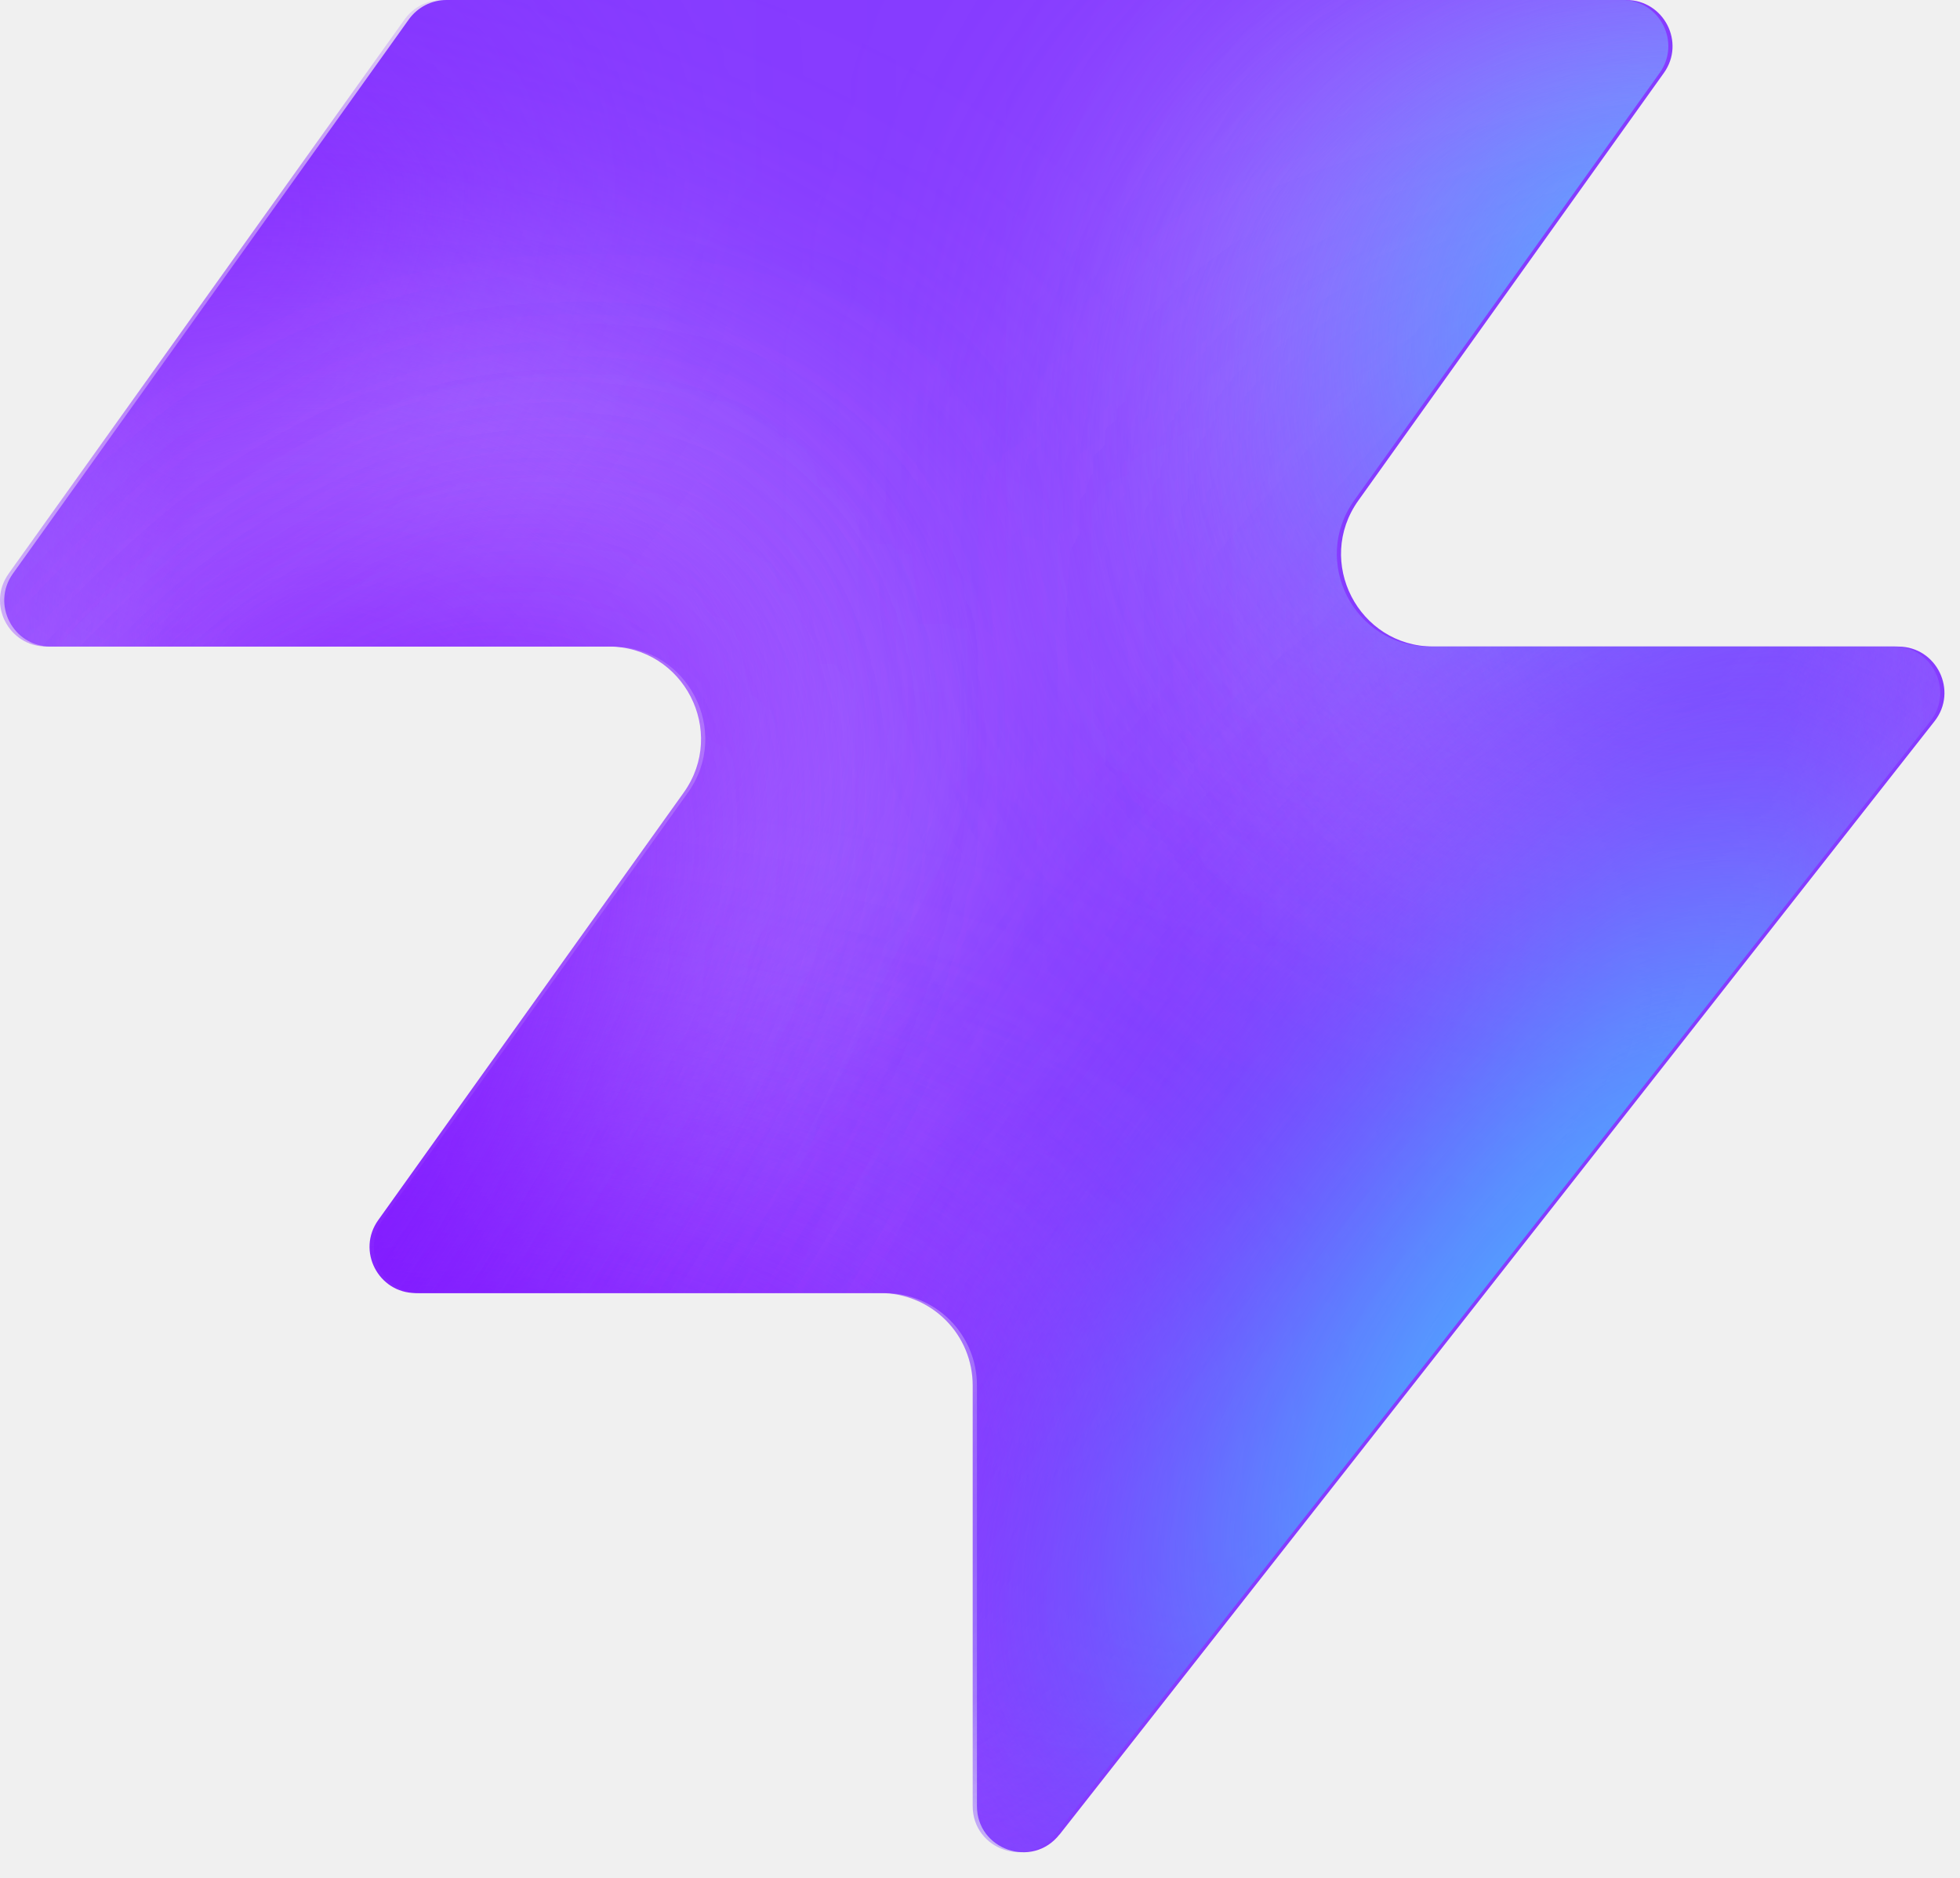
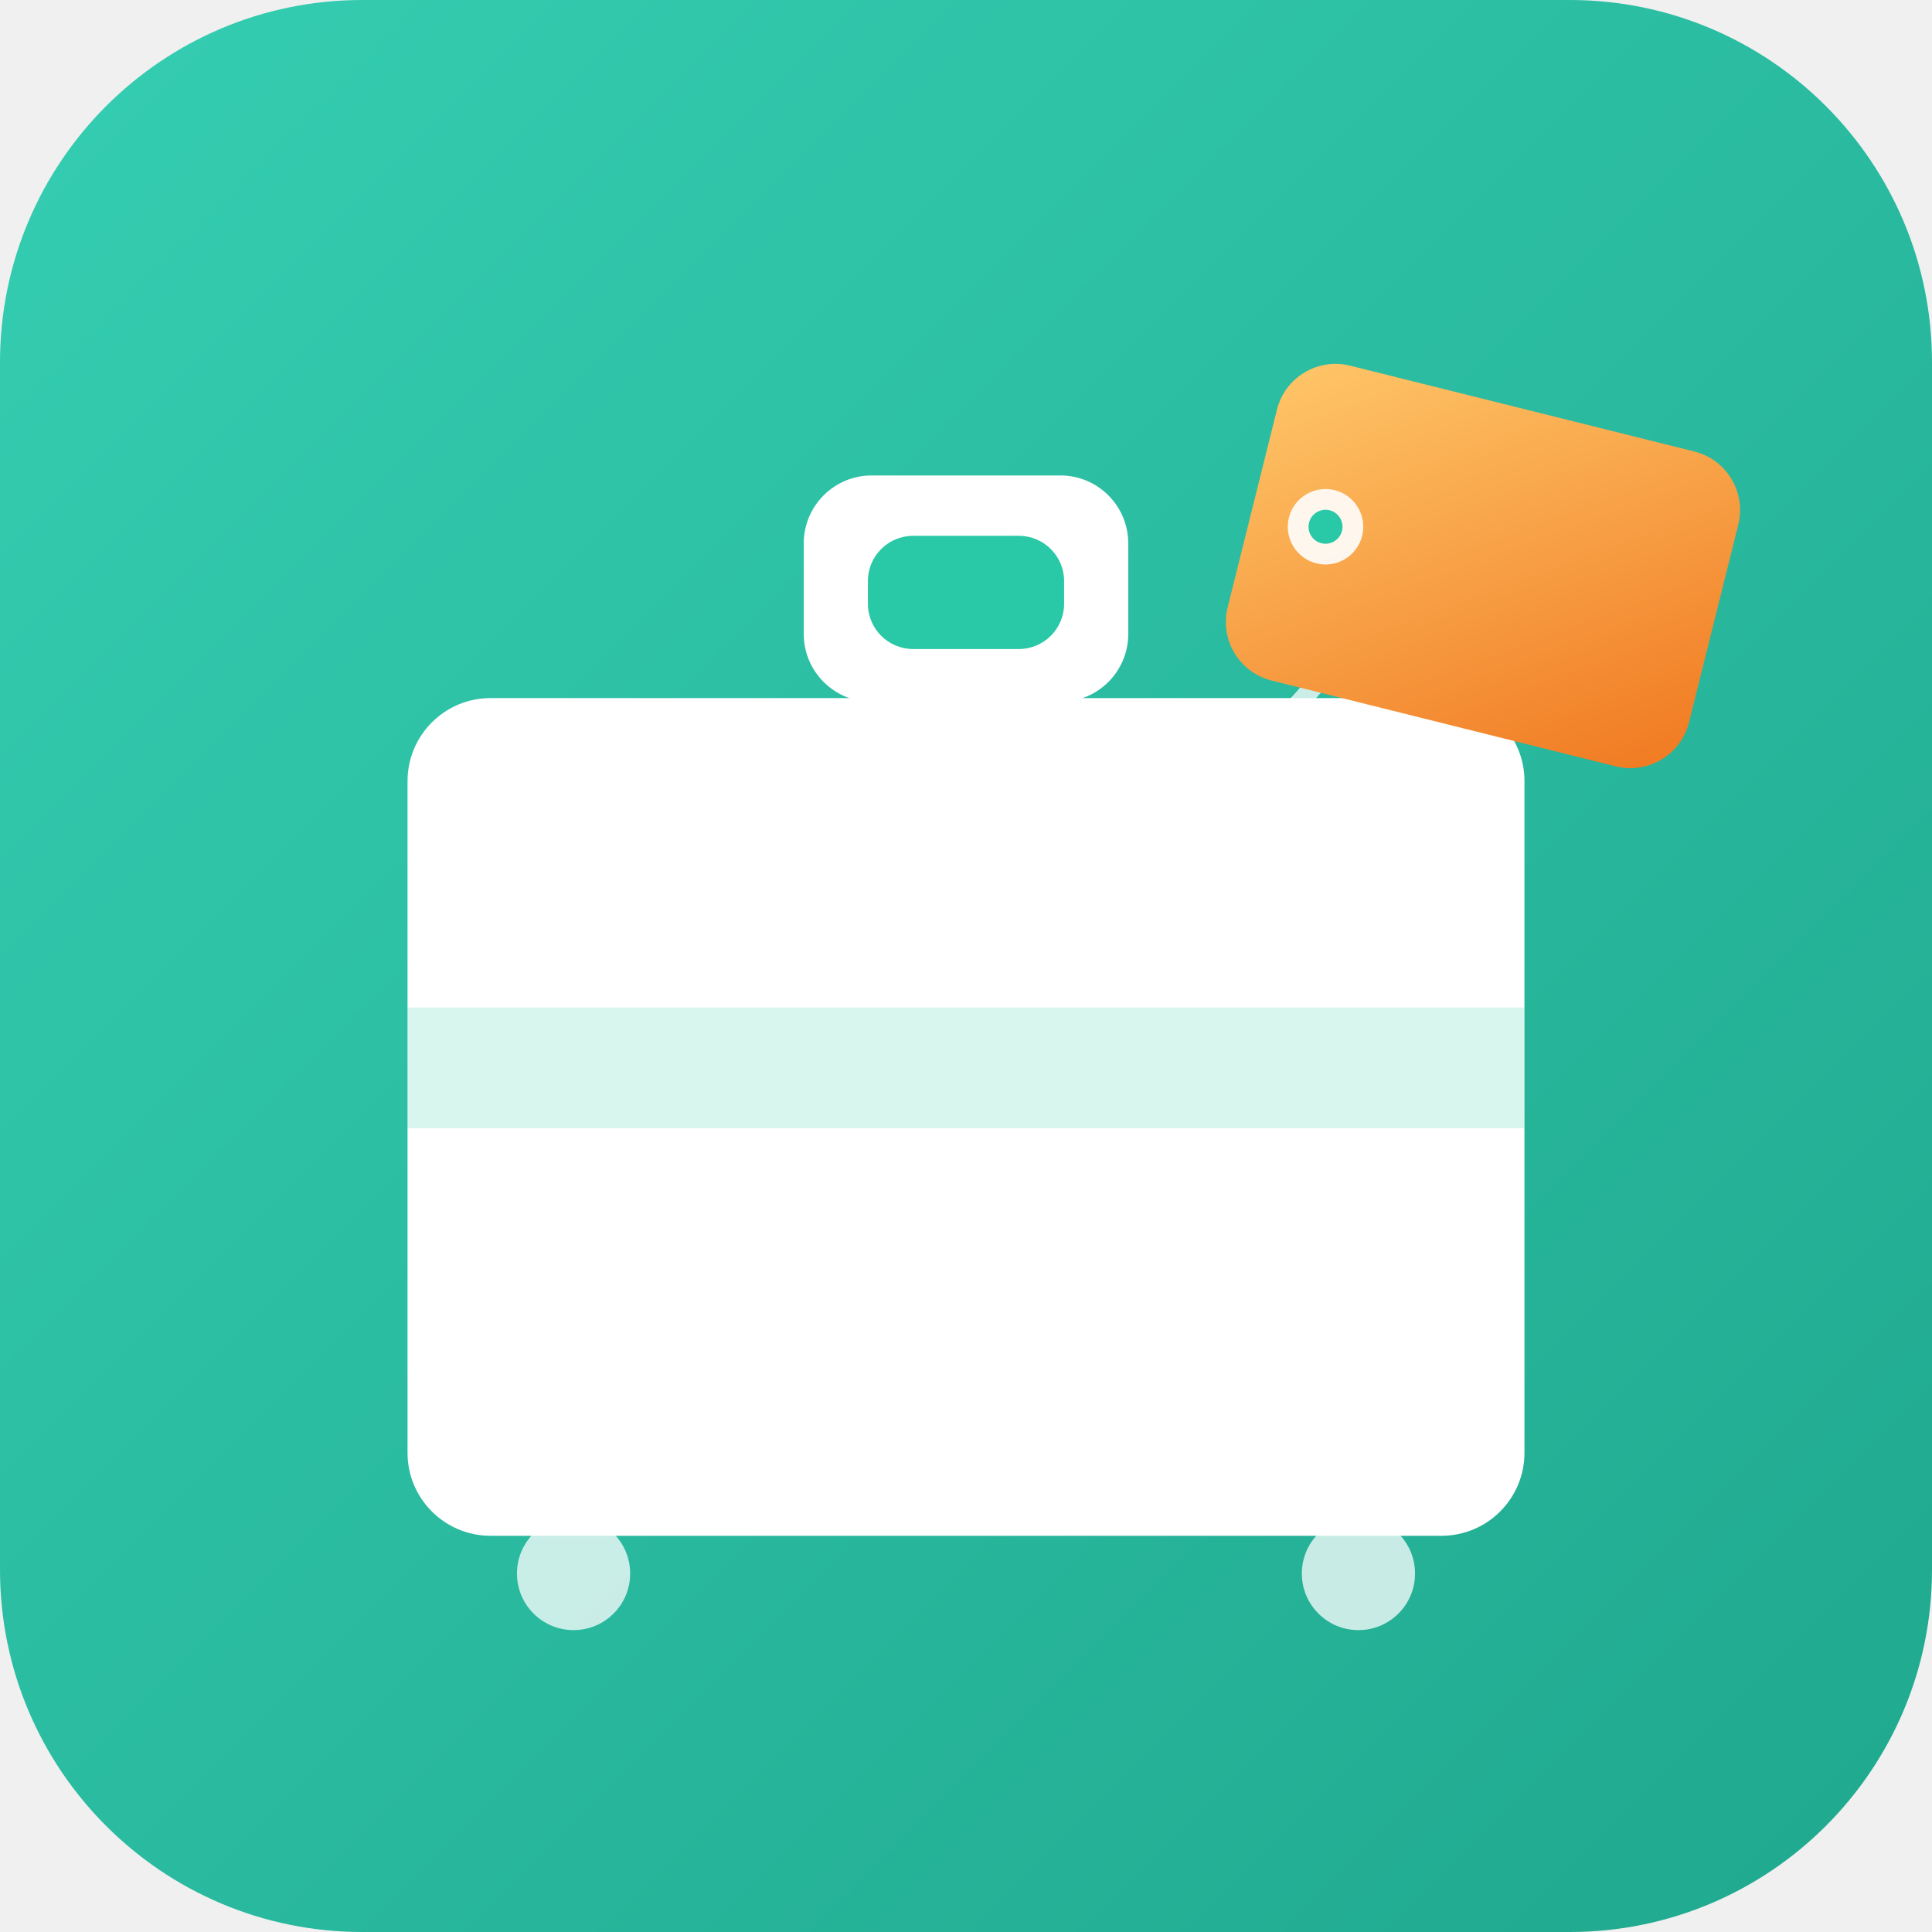
- <svg xmlns="http://www.w3.org/2000/svg" width="48" height="46" fill="none" viewBox="0 0 48 46">
-   <path fill="#863bff" d="M25.946 44.938c-.664.845-2.021.375-2.021-.698V33.937a2.26 2.26 0 0 0-2.262-2.262H10.287c-.92 0-1.456-1.04-.92-1.788l7.48-10.471c1.07-1.497 0-3.578-1.842-3.578H1.237c-.92 0-1.456-1.04-.92-1.788L10.013.474c.214-.297.556-.474.92-.474h28.894c.92 0 1.456 1.04.92 1.788l-7.48 10.471c-1.07 1.498 0 3.579 1.842 3.579h11.377c.943 0 1.473 1.088.89 1.83L25.947 44.94z" style="fill:#863bff;fill:color(display-p3 .525 .23 1);fill-opacity:1" />
-   <mask id="a" width="48" height="46" x="0" y="0" maskUnits="userSpaceOnUse" style="mask-type:alpha">
-     <path fill="#000" d="M25.842 44.938c-.664.844-2.021.375-2.021-.698V33.937a2.26 2.26 0 0 0-2.262-2.262H10.183c-.92 0-1.456-1.04-.92-1.788l7.48-10.471c1.07-1.498 0-3.579-1.842-3.579H1.133c-.92 0-1.456-1.04-.92-1.787L9.91.473c.214-.297.556-.474.92-.474h28.894c.92 0 1.456 1.04.92 1.788l-7.48 10.471c-1.07 1.498 0 3.578 1.842 3.578h11.377c.943 0 1.473 1.088.89 1.832L25.843 44.94z" style="fill:#000;fill-opacity:1" />
-   </mask>
-   <g mask="url(#a)">
-     <g filter="url(#b)">
-       <ellipse cx="5.508" cy="14.704" fill="#ede6ff" rx="5.508" ry="14.704" style="fill:#ede6ff;fill:color(display-p3 .927 .903 1);fill-opacity:1" transform="matrix(.00324 1 1 -.00324 -4.47 31.516)" />
-     </g>
-     <g filter="url(#c)">
-       <ellipse cx="10.399" cy="29.851" fill="#ede6ff" rx="10.399" ry="29.851" style="fill:#ede6ff;fill:color(display-p3 .927 .903 1);fill-opacity:1" transform="matrix(.00324 1 1 -.00324 -39.328 7.883)" />
-     </g>
-     <g filter="url(#d)">
-       <ellipse cx="5.508" cy="30.487" fill="#7e14ff" rx="5.508" ry="30.487" style="fill:#7e14ff;fill:color(display-p3 .492 .077 1);fill-opacity:1" transform="rotate(89.814 -25.913 -14.639)scale(1 -1)" />
-     </g>
-     <g filter="url(#e)">
-       <ellipse cx="5.508" cy="30.599" fill="#7e14ff" rx="5.508" ry="30.599" style="fill:#7e14ff;fill:color(display-p3 .492 .077 1);fill-opacity:1" transform="rotate(89.814 -32.644 -3.334)scale(1 -1)" />
-     </g>
-     <g filter="url(#f)">
-       <ellipse cx="5.508" cy="30.599" fill="#7e14ff" rx="5.508" ry="30.599" style="fill:#7e14ff;fill:color(display-p3 .492 .077 1);fill-opacity:1" transform="matrix(.00324 1 1 -.00324 -34.34 30.47)" />
-     </g>
-     <g filter="url(#g)">
-       <ellipse cx="14.072" cy="22.078" fill="#ede6ff" rx="14.072" ry="22.078" style="fill:#ede6ff;fill:color(display-p3 .927 .903 1);fill-opacity:1" transform="rotate(93.35 24.506 48.493)scale(-1 1)" />
-     </g>
-     <g filter="url(#h)">
-       <ellipse cx="3.47" cy="21.501" fill="#7e14ff" rx="3.47" ry="21.501" style="fill:#7e14ff;fill:color(display-p3 .492 .077 1);fill-opacity:1" transform="rotate(89.009 28.708 47.59)scale(-1 1)" />
-     </g>
-     <g filter="url(#i)">
-       <ellipse cx="3.47" cy="21.501" fill="#7e14ff" rx="3.47" ry="21.501" style="fill:#7e14ff;fill:color(display-p3 .492 .077 1);fill-opacity:1" transform="rotate(89.009 28.708 47.59)scale(-1 1)" />
-     </g>
-     <g filter="url(#j)">
-       <ellipse cx=".387" cy="8.972" fill="#7e14ff" rx="4.407" ry="29.108" style="fill:#7e14ff;fill:color(display-p3 .492 .077 1);fill-opacity:1" transform="rotate(39.51 .387 8.972)" />
-     </g>
-     <g filter="url(#k)">
-       <ellipse cx="47.523" cy="-6.092" fill="#7e14ff" rx="4.407" ry="29.108" style="fill:#7e14ff;fill:color(display-p3 .492 .077 1);fill-opacity:1" transform="rotate(37.892 47.523 -6.092)" />
-     </g>
-     <g filter="url(#l)">
-       <ellipse cx="41.412" cy="6.333" fill="#47bfff" rx="5.971" ry="9.665" style="fill:#47bfff;fill:color(display-p3 .28 .748 1);fill-opacity:1" transform="rotate(37.892 41.412 6.333)" />
-     </g>
-     <g filter="url(#m)">
-       <ellipse cx="-1.879" cy="38.332" fill="#7e14ff" rx="4.407" ry="29.108" style="fill:#7e14ff;fill:color(display-p3 .492 .077 1);fill-opacity:1" transform="rotate(37.892 -1.88 38.332)" />
-     </g>
-     <g filter="url(#n)">
-       <ellipse cx="-1.879" cy="38.332" fill="#7e14ff" rx="4.407" ry="29.108" style="fill:#7e14ff;fill:color(display-p3 .492 .077 1);fill-opacity:1" transform="rotate(37.892 -1.88 38.332)" />
-     </g>
-     <g filter="url(#o)">
-       <ellipse cx="35.651" cy="29.907" fill="#7e14ff" rx="4.407" ry="29.108" style="fill:#7e14ff;fill:color(display-p3 .492 .077 1);fill-opacity:1" transform="rotate(37.892 35.651 29.907)" />
-     </g>
-     <g filter="url(#p)">
-       <ellipse cx="38.418" cy="32.4" fill="#47bfff" rx="5.971" ry="15.297" style="fill:#47bfff;fill:color(display-p3 .28 .748 1);fill-opacity:1" transform="rotate(37.892 38.418 32.4)" />
-     </g>
+ <svg xmlns="http://www.w3.org/2000/svg" viewBox="0 0 512 512" width="512" height="512">
+   <defs>
+     <linearGradient id="bg" x1="0" y1="0" x2="1" y2="1">
+       <stop offset="0%" stop-color="#35CEB2" />
+       <stop offset="100%" stop-color="#1FA88E" />
+     </linearGradient>
+     <linearGradient id="tag" x1="0" y1="0" x2="1" y2="1">
+       <stop offset="0%" stop-color="#FFC76A" />
+       <stop offset="100%" stop-color="#F07820" />
+     </linearGradient>
+   </defs>
+   <rect width="512" height="512" rx="96" ry="96" fill="url(#bg)" />
+   <rect x="213" y="126" width="86" height="60" rx="18" ry="18" fill="white" />
+   <rect x="230" y="142" width="52" height="30" rx="12" ry="12" fill="#29C8A6" />
+   <rect x="108" y="185" width="296" height="222" rx="22" ry="22" fill="white" />
+   <rect x="108" y="267" width="296" height="32" fill="rgba(41,200,166,0.18)" />
+   <circle cx="152" cy="417" r="15" fill="white" opacity="0.75" />
+   <circle cx="360" cy="417" r="15" fill="white" opacity="0.75" />
+   <line x1="332" y1="200" x2="366" y2="162" stroke="white" stroke-width="5" stroke-linecap="round" opacity="0.75" />
+   <g transform="translate(393,150) rotate(14)">
+     <rect x="-63" y="-43" width="126" height="86" rx="16" ry="16" fill="url(#tag)" />
+     <circle cx="-43" cy="0" r="10" fill="rgba(255,255,255,0.9)" />
+     <circle cx="-43" cy="0" r="4.5" fill="#29C8A6" />
  </g>
-   <defs>
-     <filter id="b" width="60.045" height="41.654" x="-19.77" y="16.149" color-interpolation-filters="sRGB" filterUnits="userSpaceOnUse">
-       <feFlood flood-opacity="0" result="BackgroundImageFix" />
-       <feBlend in="SourceGraphic" in2="BackgroundImageFix" result="shape" />
-       <feGaussianBlur result="effect1_foregroundBlur_2002_17158" stdDeviation="7.659" />
-     </filter>
-     <filter id="c" width="90.34" height="51.437" x="-54.613" y="-7.533" color-interpolation-filters="sRGB" filterUnits="userSpaceOnUse">
-       <feFlood flood-opacity="0" result="BackgroundImageFix" />
-       <feBlend in="SourceGraphic" in2="BackgroundImageFix" result="shape" />
-       <feGaussianBlur result="effect1_foregroundBlur_2002_17158" stdDeviation="7.659" />
-     </filter>
-     <filter id="d" width="79.355" height="29.4" x="-49.64" y="2.03" color-interpolation-filters="sRGB" filterUnits="userSpaceOnUse">
-       <feFlood flood-opacity="0" result="BackgroundImageFix" />
-       <feBlend in="SourceGraphic" in2="BackgroundImageFix" result="shape" />
-       <feGaussianBlur result="effect1_foregroundBlur_2002_17158" stdDeviation="4.596" />
-     </filter>
-     <filter id="e" width="79.579" height="29.4" x="-45.045" y="20.029" color-interpolation-filters="sRGB" filterUnits="userSpaceOnUse">
-       <feFlood flood-opacity="0" result="BackgroundImageFix" />
-       <feBlend in="SourceGraphic" in2="BackgroundImageFix" result="shape" />
-       <feGaussianBlur result="effect1_foregroundBlur_2002_17158" stdDeviation="4.596" />
-     </filter>
-     <filter id="f" width="79.579" height="29.4" x="-43.513" y="21.178" color-interpolation-filters="sRGB" filterUnits="userSpaceOnUse">
-       <feFlood flood-opacity="0" result="BackgroundImageFix" />
-       <feBlend in="SourceGraphic" in2="BackgroundImageFix" result="shape" />
-       <feGaussianBlur result="effect1_foregroundBlur_2002_17158" stdDeviation="4.596" />
-     </filter>
-     <filter id="g" width="74.749" height="58.852" x="15.756" y="-17.901" color-interpolation-filters="sRGB" filterUnits="userSpaceOnUse">
-       <feFlood flood-opacity="0" result="BackgroundImageFix" />
-       <feBlend in="SourceGraphic" in2="BackgroundImageFix" result="shape" />
-       <feGaussianBlur result="effect1_foregroundBlur_2002_17158" stdDeviation="7.659" />
-     </filter>
-     <filter id="h" width="61.377" height="25.362" x="23.548" y="2.284" color-interpolation-filters="sRGB" filterUnits="userSpaceOnUse">
-       <feFlood flood-opacity="0" result="BackgroundImageFix" />
-       <feBlend in="SourceGraphic" in2="BackgroundImageFix" result="shape" />
-       <feGaussianBlur result="effect1_foregroundBlur_2002_17158" stdDeviation="4.596" />
-     </filter>
-     <filter id="i" width="61.377" height="25.362" x="23.548" y="2.284" color-interpolation-filters="sRGB" filterUnits="userSpaceOnUse">
-       <feFlood flood-opacity="0" result="BackgroundImageFix" />
-       <feBlend in="SourceGraphic" in2="BackgroundImageFix" result="shape" />
-       <feGaussianBlur result="effect1_foregroundBlur_2002_17158" stdDeviation="4.596" />
-     </filter>
-     <filter id="j" width="56.045" height="63.649" x="-27.636" y="-22.853" color-interpolation-filters="sRGB" filterUnits="userSpaceOnUse">
-       <feFlood flood-opacity="0" result="BackgroundImageFix" />
-       <feBlend in="SourceGraphic" in2="BackgroundImageFix" result="shape" />
-       <feGaussianBlur result="effect1_foregroundBlur_2002_17158" stdDeviation="4.596" />
-     </filter>
-     <filter id="k" width="54.814" height="64.646" x="20.116" y="-38.415" color-interpolation-filters="sRGB" filterUnits="userSpaceOnUse">
-       <feFlood flood-opacity="0" result="BackgroundImageFix" />
-       <feBlend in="SourceGraphic" in2="BackgroundImageFix" result="shape" />
-       <feGaussianBlur result="effect1_foregroundBlur_2002_17158" stdDeviation="4.596" />
-     </filter>
-     <filter id="l" width="33.541" height="35.313" x="24.641" y="-11.323" color-interpolation-filters="sRGB" filterUnits="userSpaceOnUse">
-       <feFlood flood-opacity="0" result="BackgroundImageFix" />
-       <feBlend in="SourceGraphic" in2="BackgroundImageFix" result="shape" />
-       <feGaussianBlur result="effect1_foregroundBlur_2002_17158" stdDeviation="4.596" />
-     </filter>
-     <filter id="m" width="54.814" height="64.646" x="-29.286" y="6.009" color-interpolation-filters="sRGB" filterUnits="userSpaceOnUse">
-       <feFlood flood-opacity="0" result="BackgroundImageFix" />
-       <feBlend in="SourceGraphic" in2="BackgroundImageFix" result="shape" />
-       <feGaussianBlur result="effect1_foregroundBlur_2002_17158" stdDeviation="4.596" />
-     </filter>
-     <filter id="n" width="54.814" height="64.646" x="-29.286" y="6.009" color-interpolation-filters="sRGB" filterUnits="userSpaceOnUse">
-       <feFlood flood-opacity="0" result="BackgroundImageFix" />
-       <feBlend in="SourceGraphic" in2="BackgroundImageFix" result="shape" />
-       <feGaussianBlur result="effect1_foregroundBlur_2002_17158" stdDeviation="4.596" />
-     </filter>
-     <filter id="o" width="54.814" height="64.646" x="8.244" y="-2.416" color-interpolation-filters="sRGB" filterUnits="userSpaceOnUse">
-       <feFlood flood-opacity="0" result="BackgroundImageFix" />
-       <feBlend in="SourceGraphic" in2="BackgroundImageFix" result="shape" />
-       <feGaussianBlur result="effect1_foregroundBlur_2002_17158" stdDeviation="4.596" />
-     </filter>
-     <filter id="p" width="39.409" height="43.623" x="18.713" y="10.588" color-interpolation-filters="sRGB" filterUnits="userSpaceOnUse">
-       <feFlood flood-opacity="0" result="BackgroundImageFix" />
-       <feBlend in="SourceGraphic" in2="BackgroundImageFix" result="shape" />
-       <feGaussianBlur result="effect1_foregroundBlur_2002_17158" stdDeviation="4.596" />
-     </filter>
-   </defs>
</svg>
